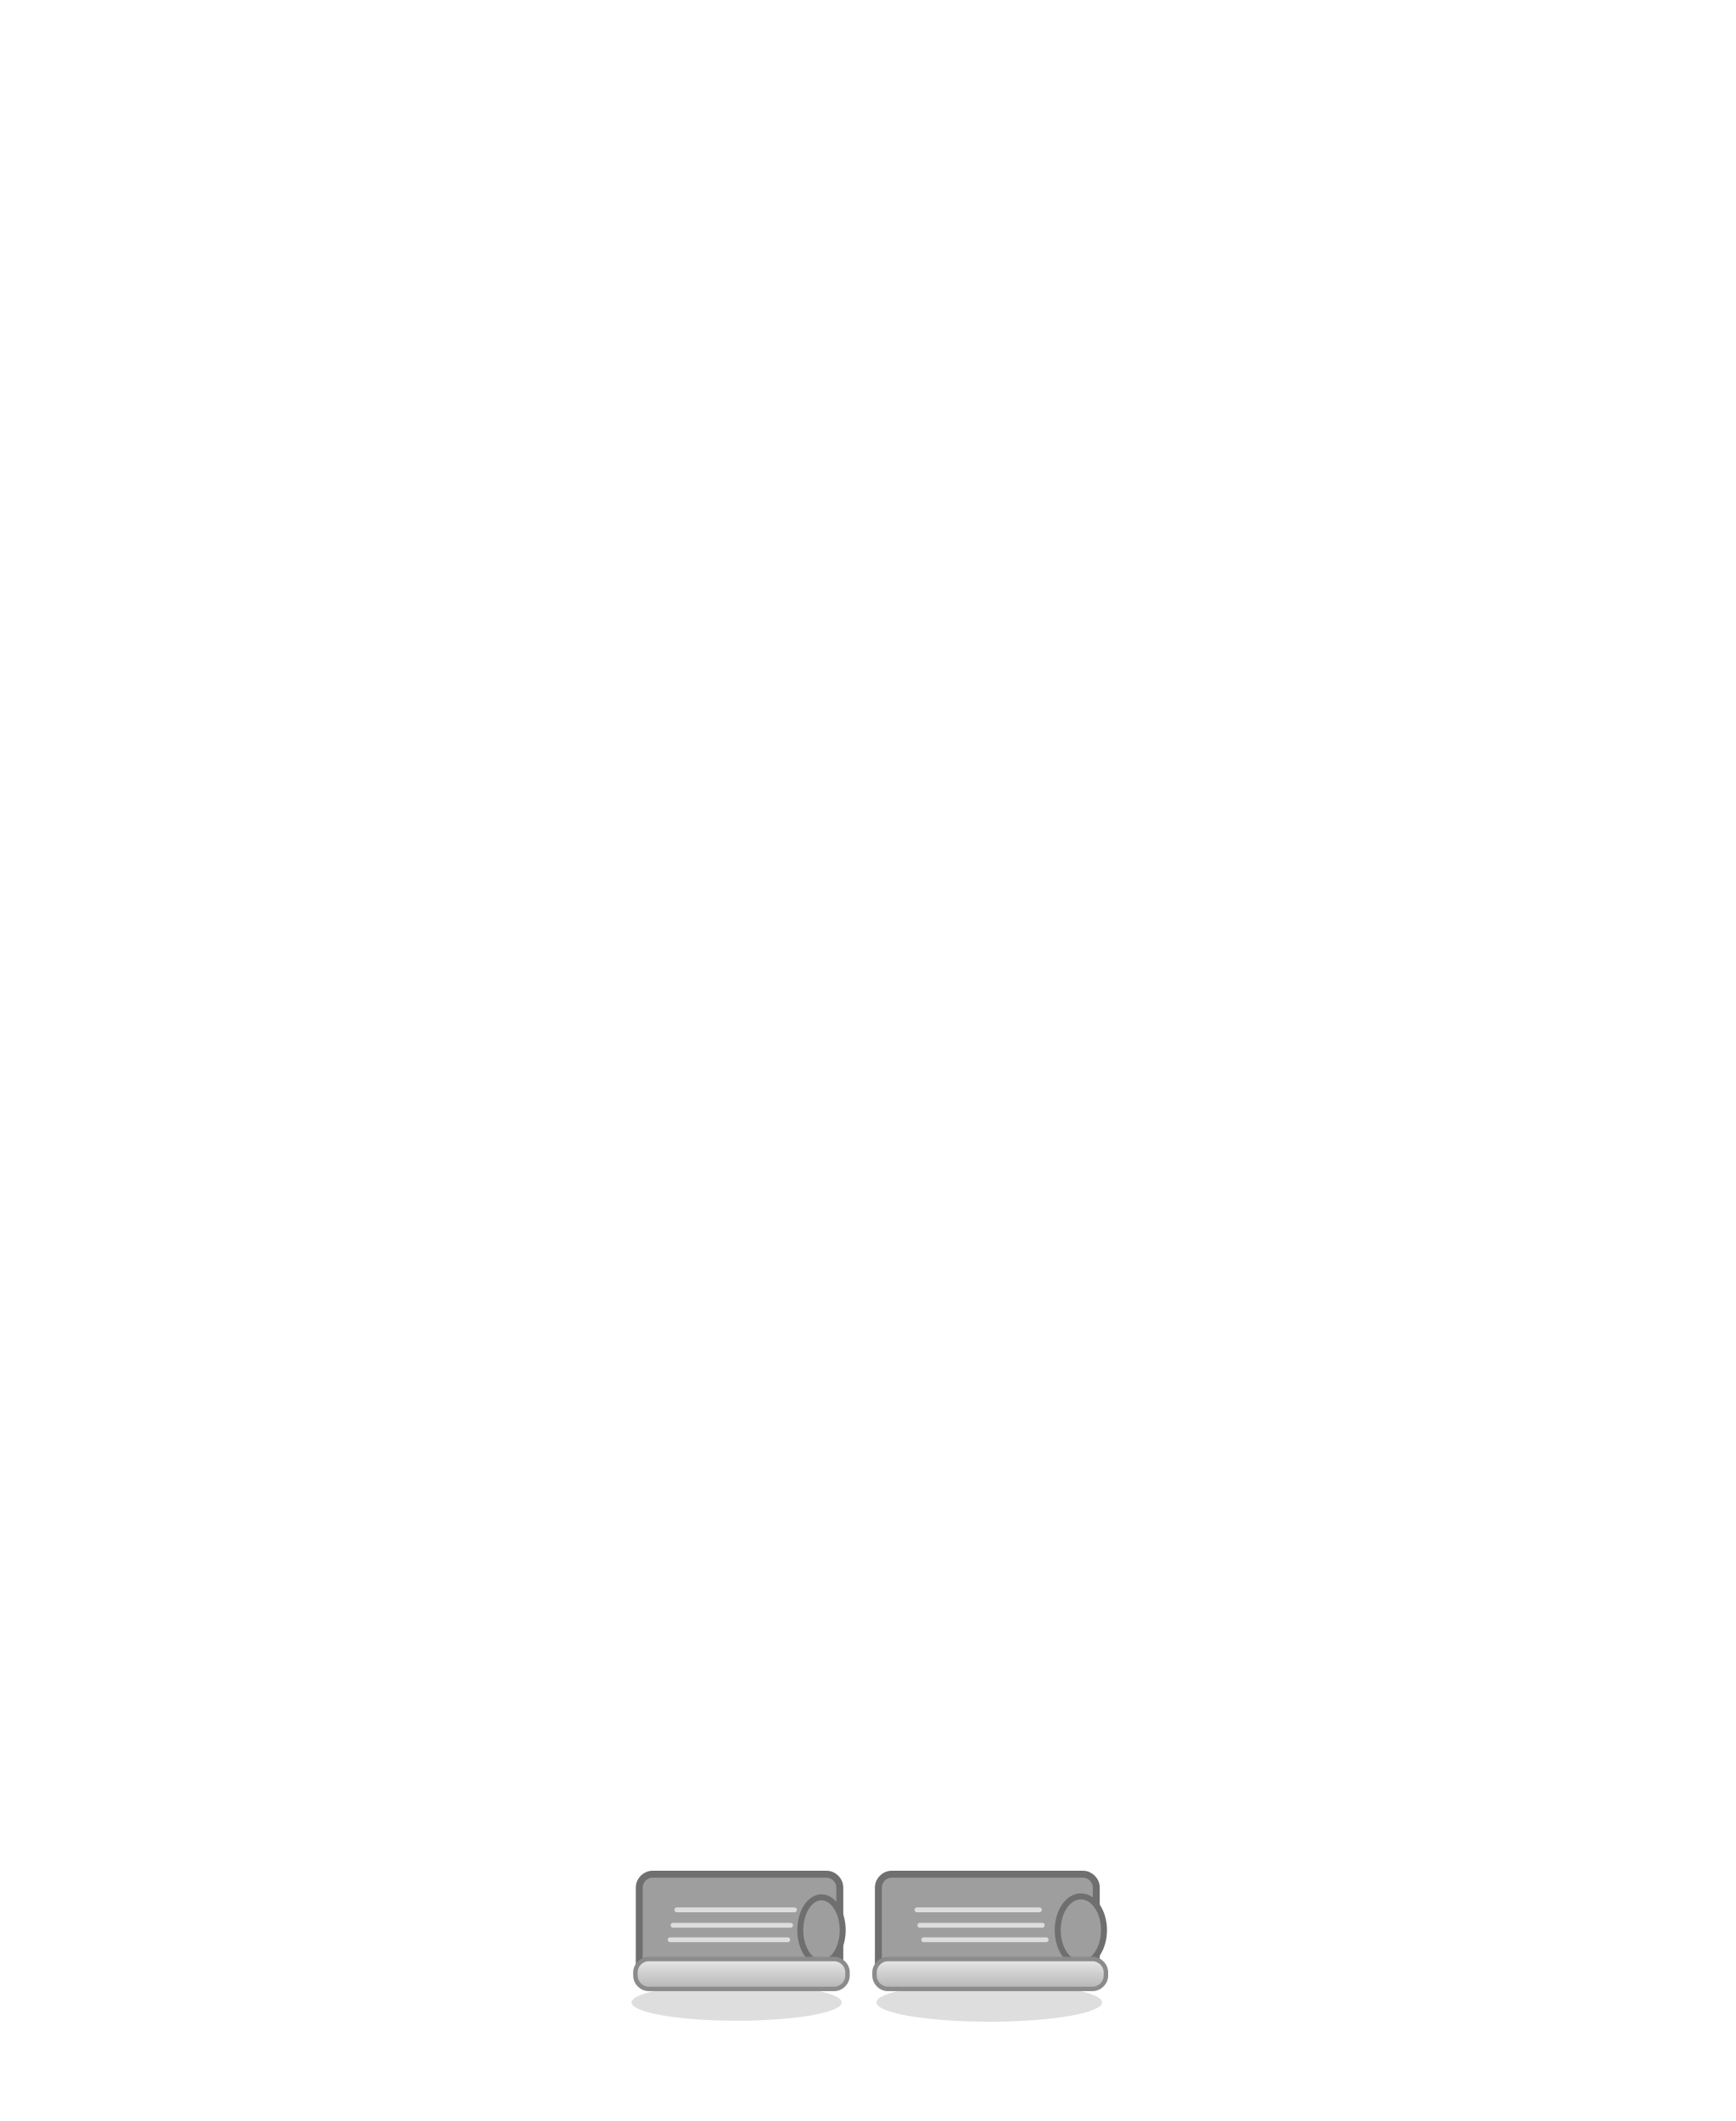
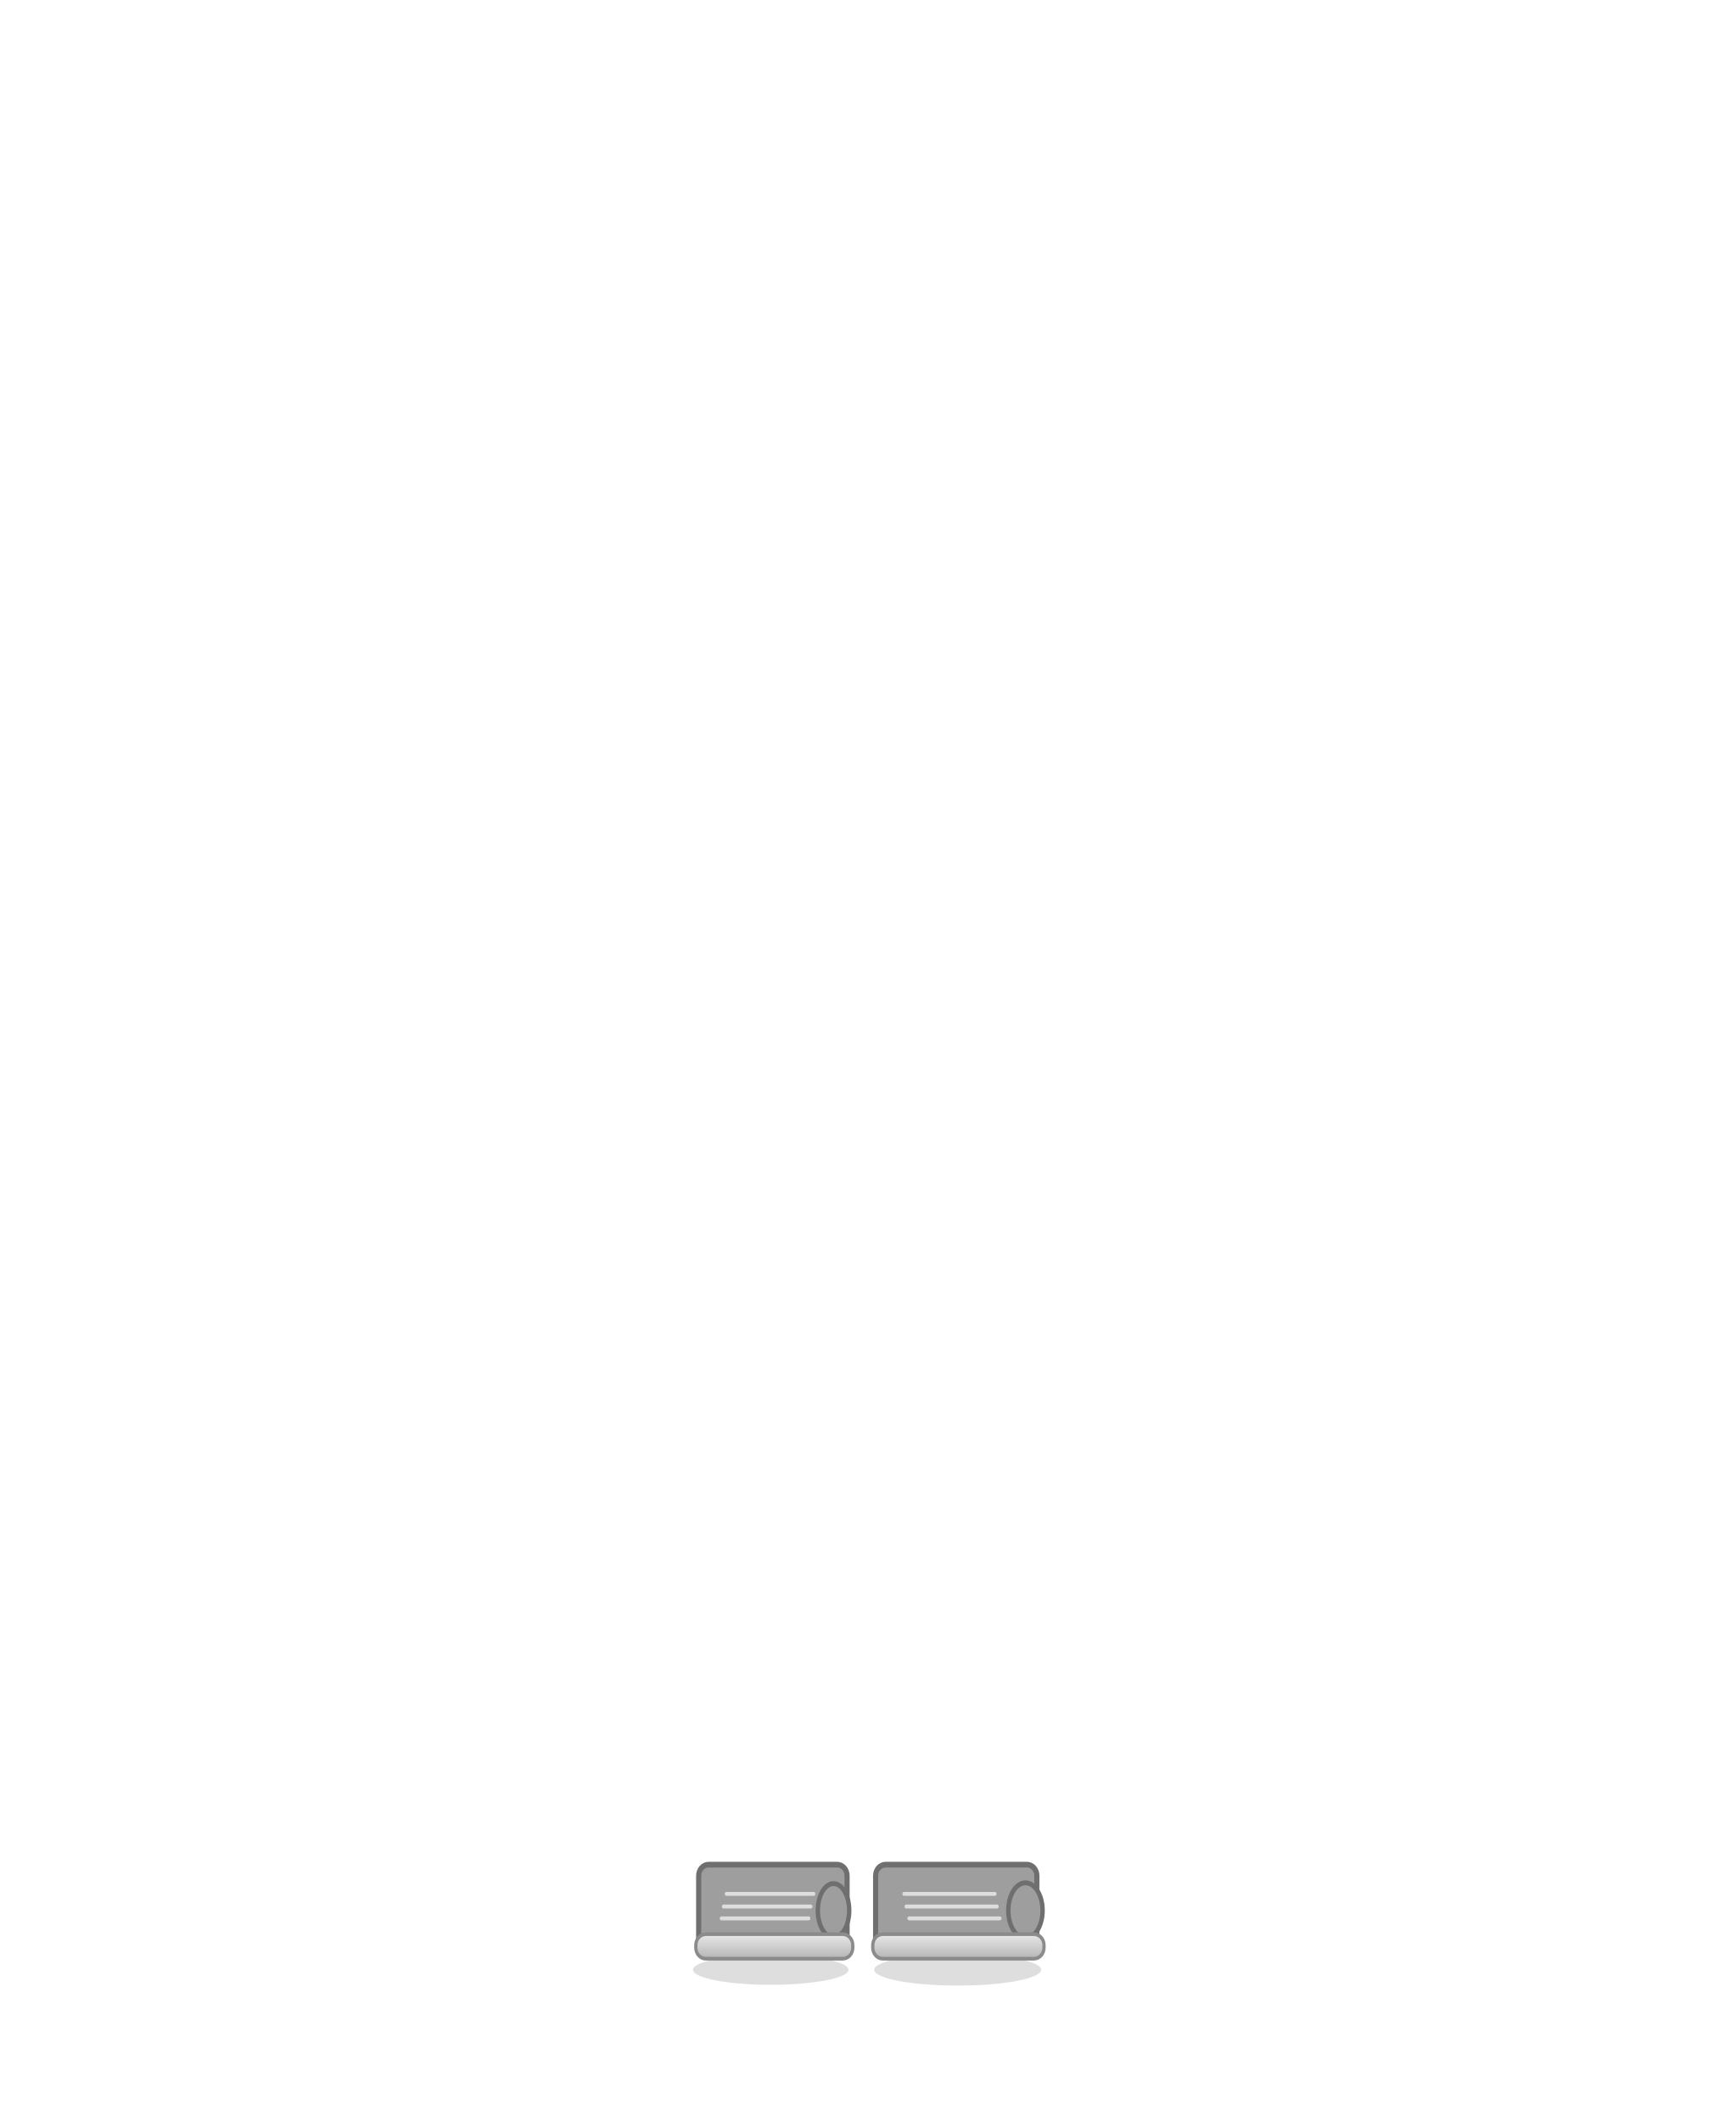
<svg xmlns="http://www.w3.org/2000/svg" viewBox="0 0 180 220" width="180" height="220">
  <defs>
    <linearGradient id="common_sole" x1="0" y1="0" x2="0" y2="1">
      <stop offset="0%" stop-color="#E8E8E8" />
      <stop offset="100%" stop-color="#B5B5B5" />
    </linearGradient>
  </defs>
-   <g id="boots_common">
+   <g id="boots_common" transform="translate(90 198) scale(0.74 0.82) translate(-90 -200)">
    <ellipse cx="76.4" cy="207.7" rx="10.9" ry="1.9" fill="#000000" opacity="0.13" />
    <ellipse cx="102.6" cy="207.7" rx="11.7" ry="2.0" fill="#000000" opacity="0.13" />
    <rect x="66.3" y="194.4" width="20.8" height="11.5" rx="1.4" fill="#9E9E9E" stroke="#6F6F6F" stroke-width="0.72" />
    <ellipse cx="85.2" cy="200.2" rx="2.2" ry="3.4" fill="#9E9E9E" stroke="#6F6F6F" stroke-width="0.62" />
    <rect x="65.9" y="203.2" width="22.0" height="3.1" rx="1.4" fill="url(#common_sole)" stroke="#8B8B8B" stroke-width="0.46" />
    <path d="M70.2 198.1 L82.4 198.1 M69.8 199.7 L82.0 199.7 M69.5 201.2 L81.7 201.2" stroke="#F3F3F3" stroke-width="0.5" stroke-linecap="round" opacity="0.74" />
    <rect x="91.1" y="194.4" width="22.6" height="11.5" rx="1.4" fill="#9E9E9E" stroke="#6F6F6F" stroke-width="0.72" />
    <ellipse cx="112.1" cy="200.2" rx="2.4" ry="3.5" fill="#9E9E9E" stroke="#6F6F6F" stroke-width="0.62" />
    <rect x="90.7" y="203.2" width="24.0" height="3.1" rx="1.4" fill="url(#common_sole)" stroke="#8B8B8B" stroke-width="0.46" />
    <path d="M95.1 198.1 L107.8 198.1 M95.4 199.7 L108.1 199.7 M95.8 201.2 L108.5 201.2" stroke="#F3F3F3" stroke-width="0.5" stroke-linecap="round" opacity="0.74" />
  </g>
</svg>
